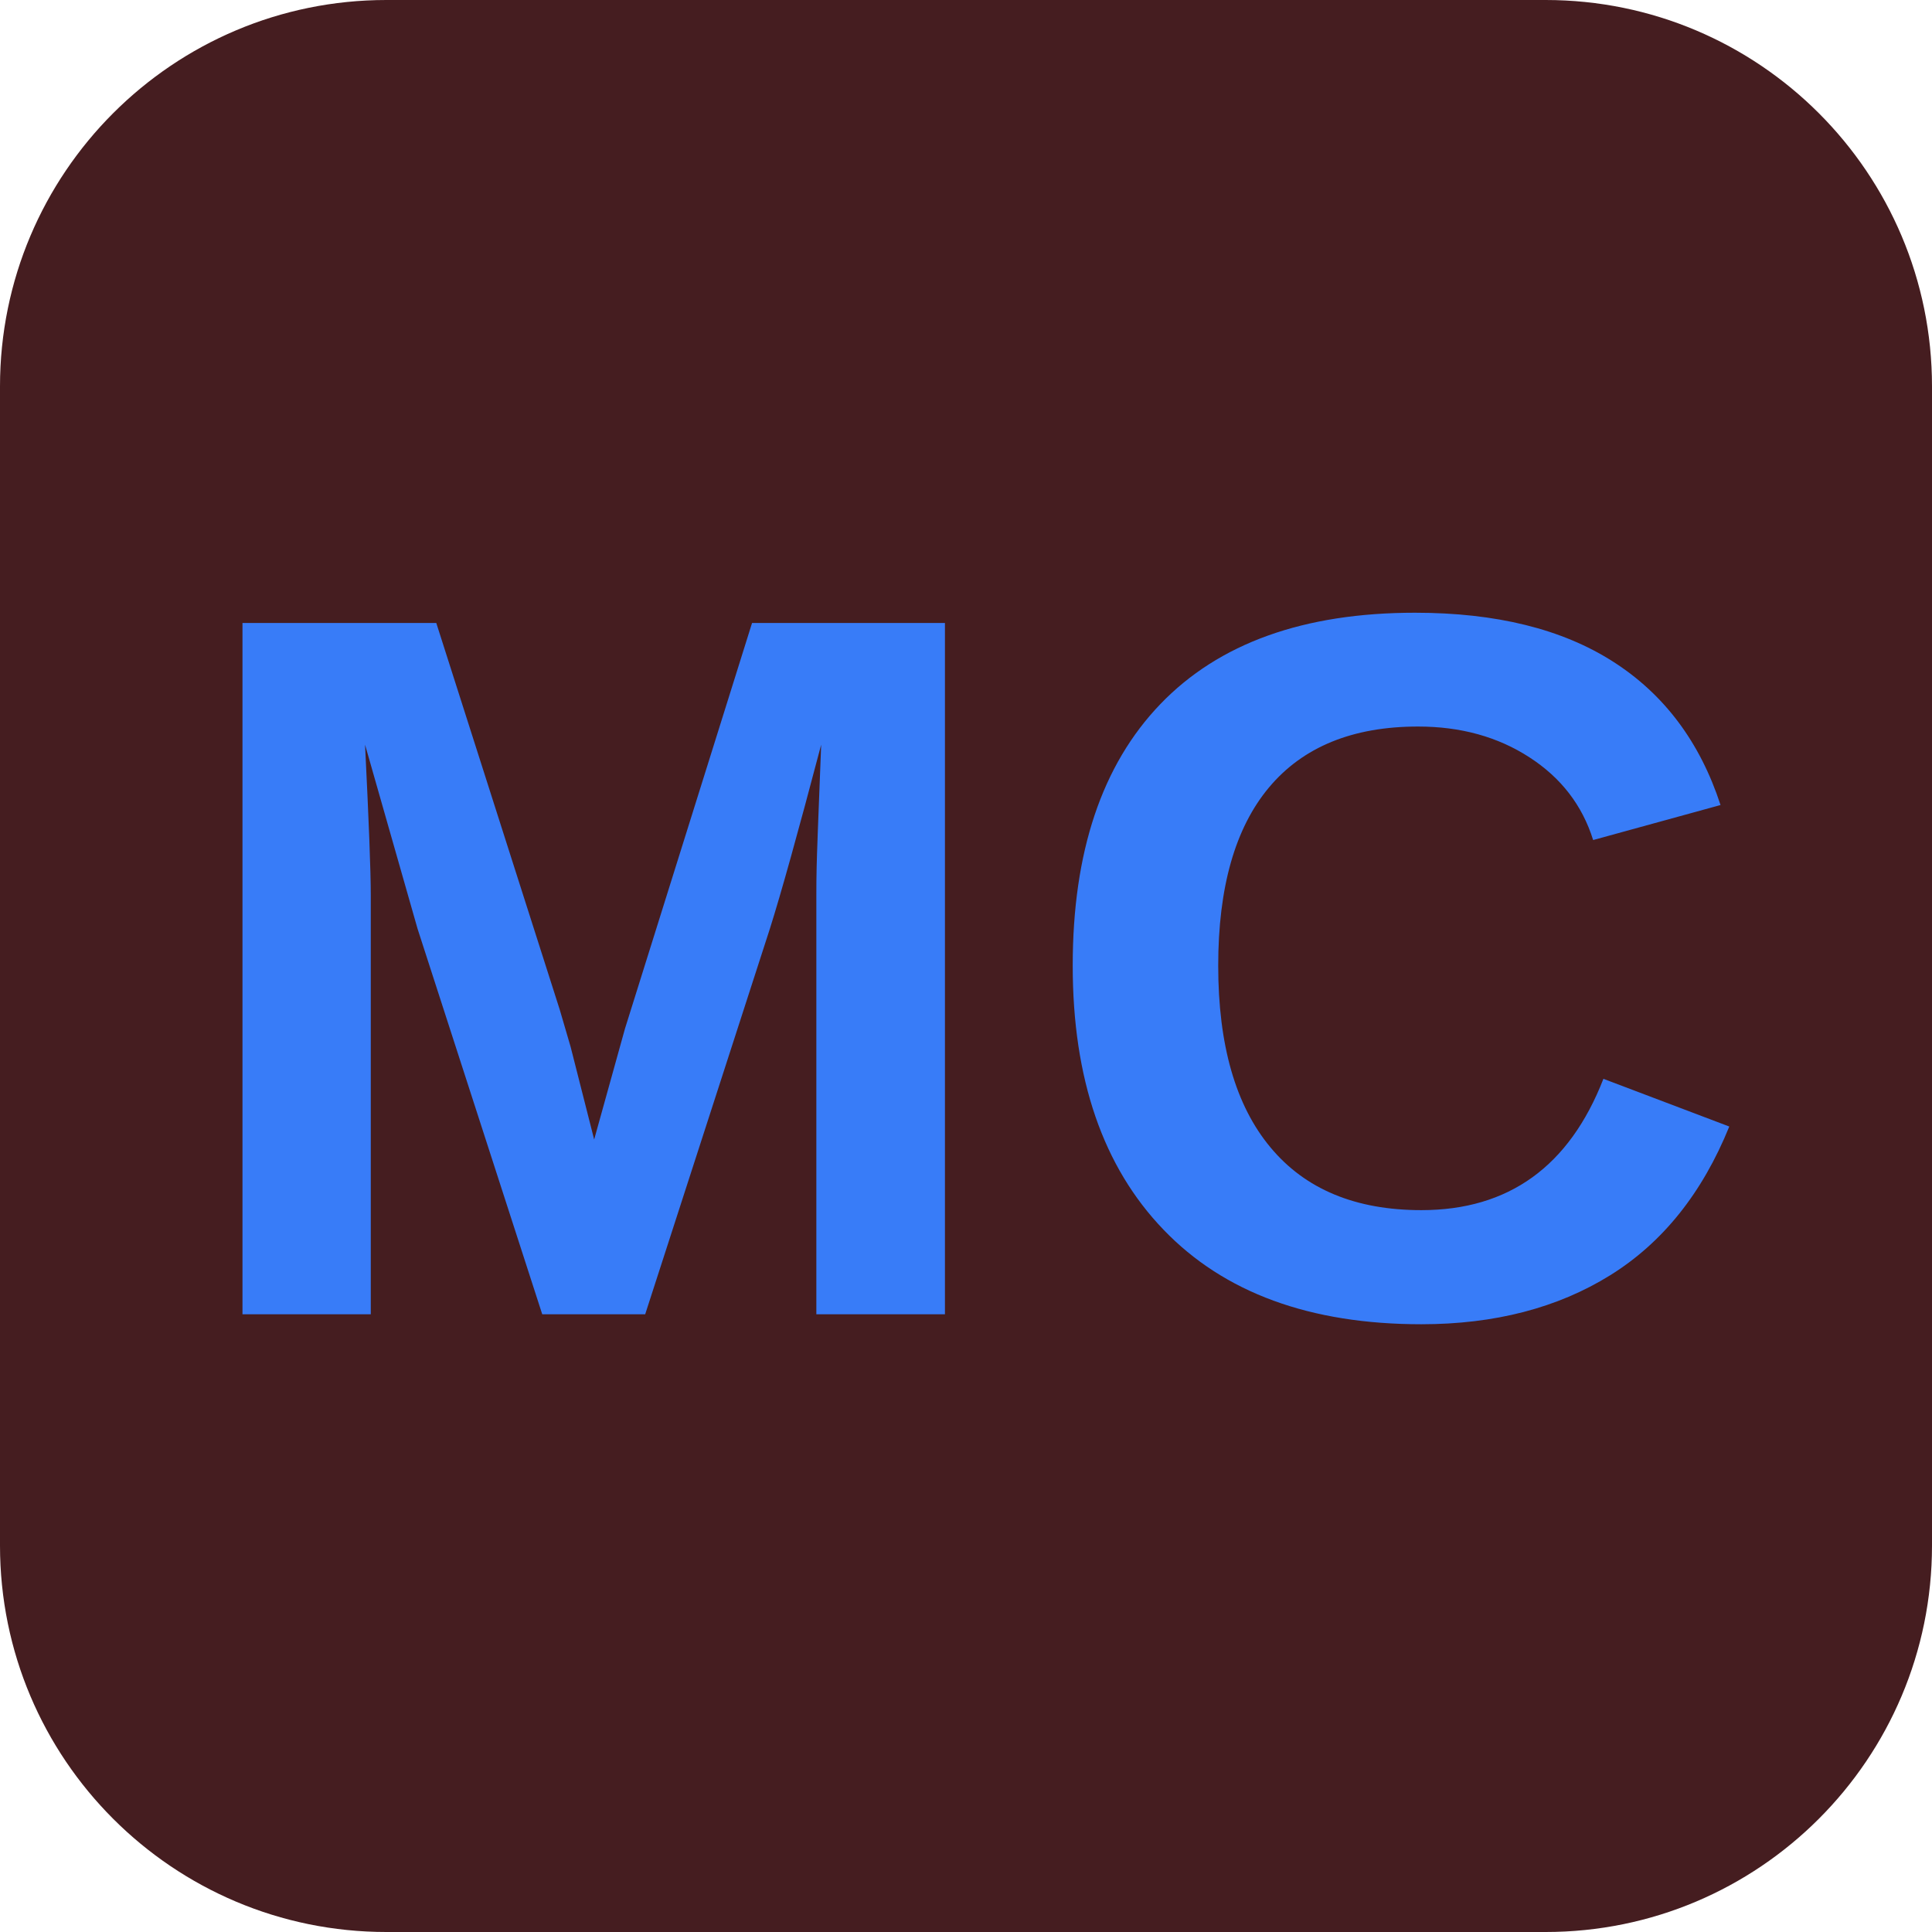
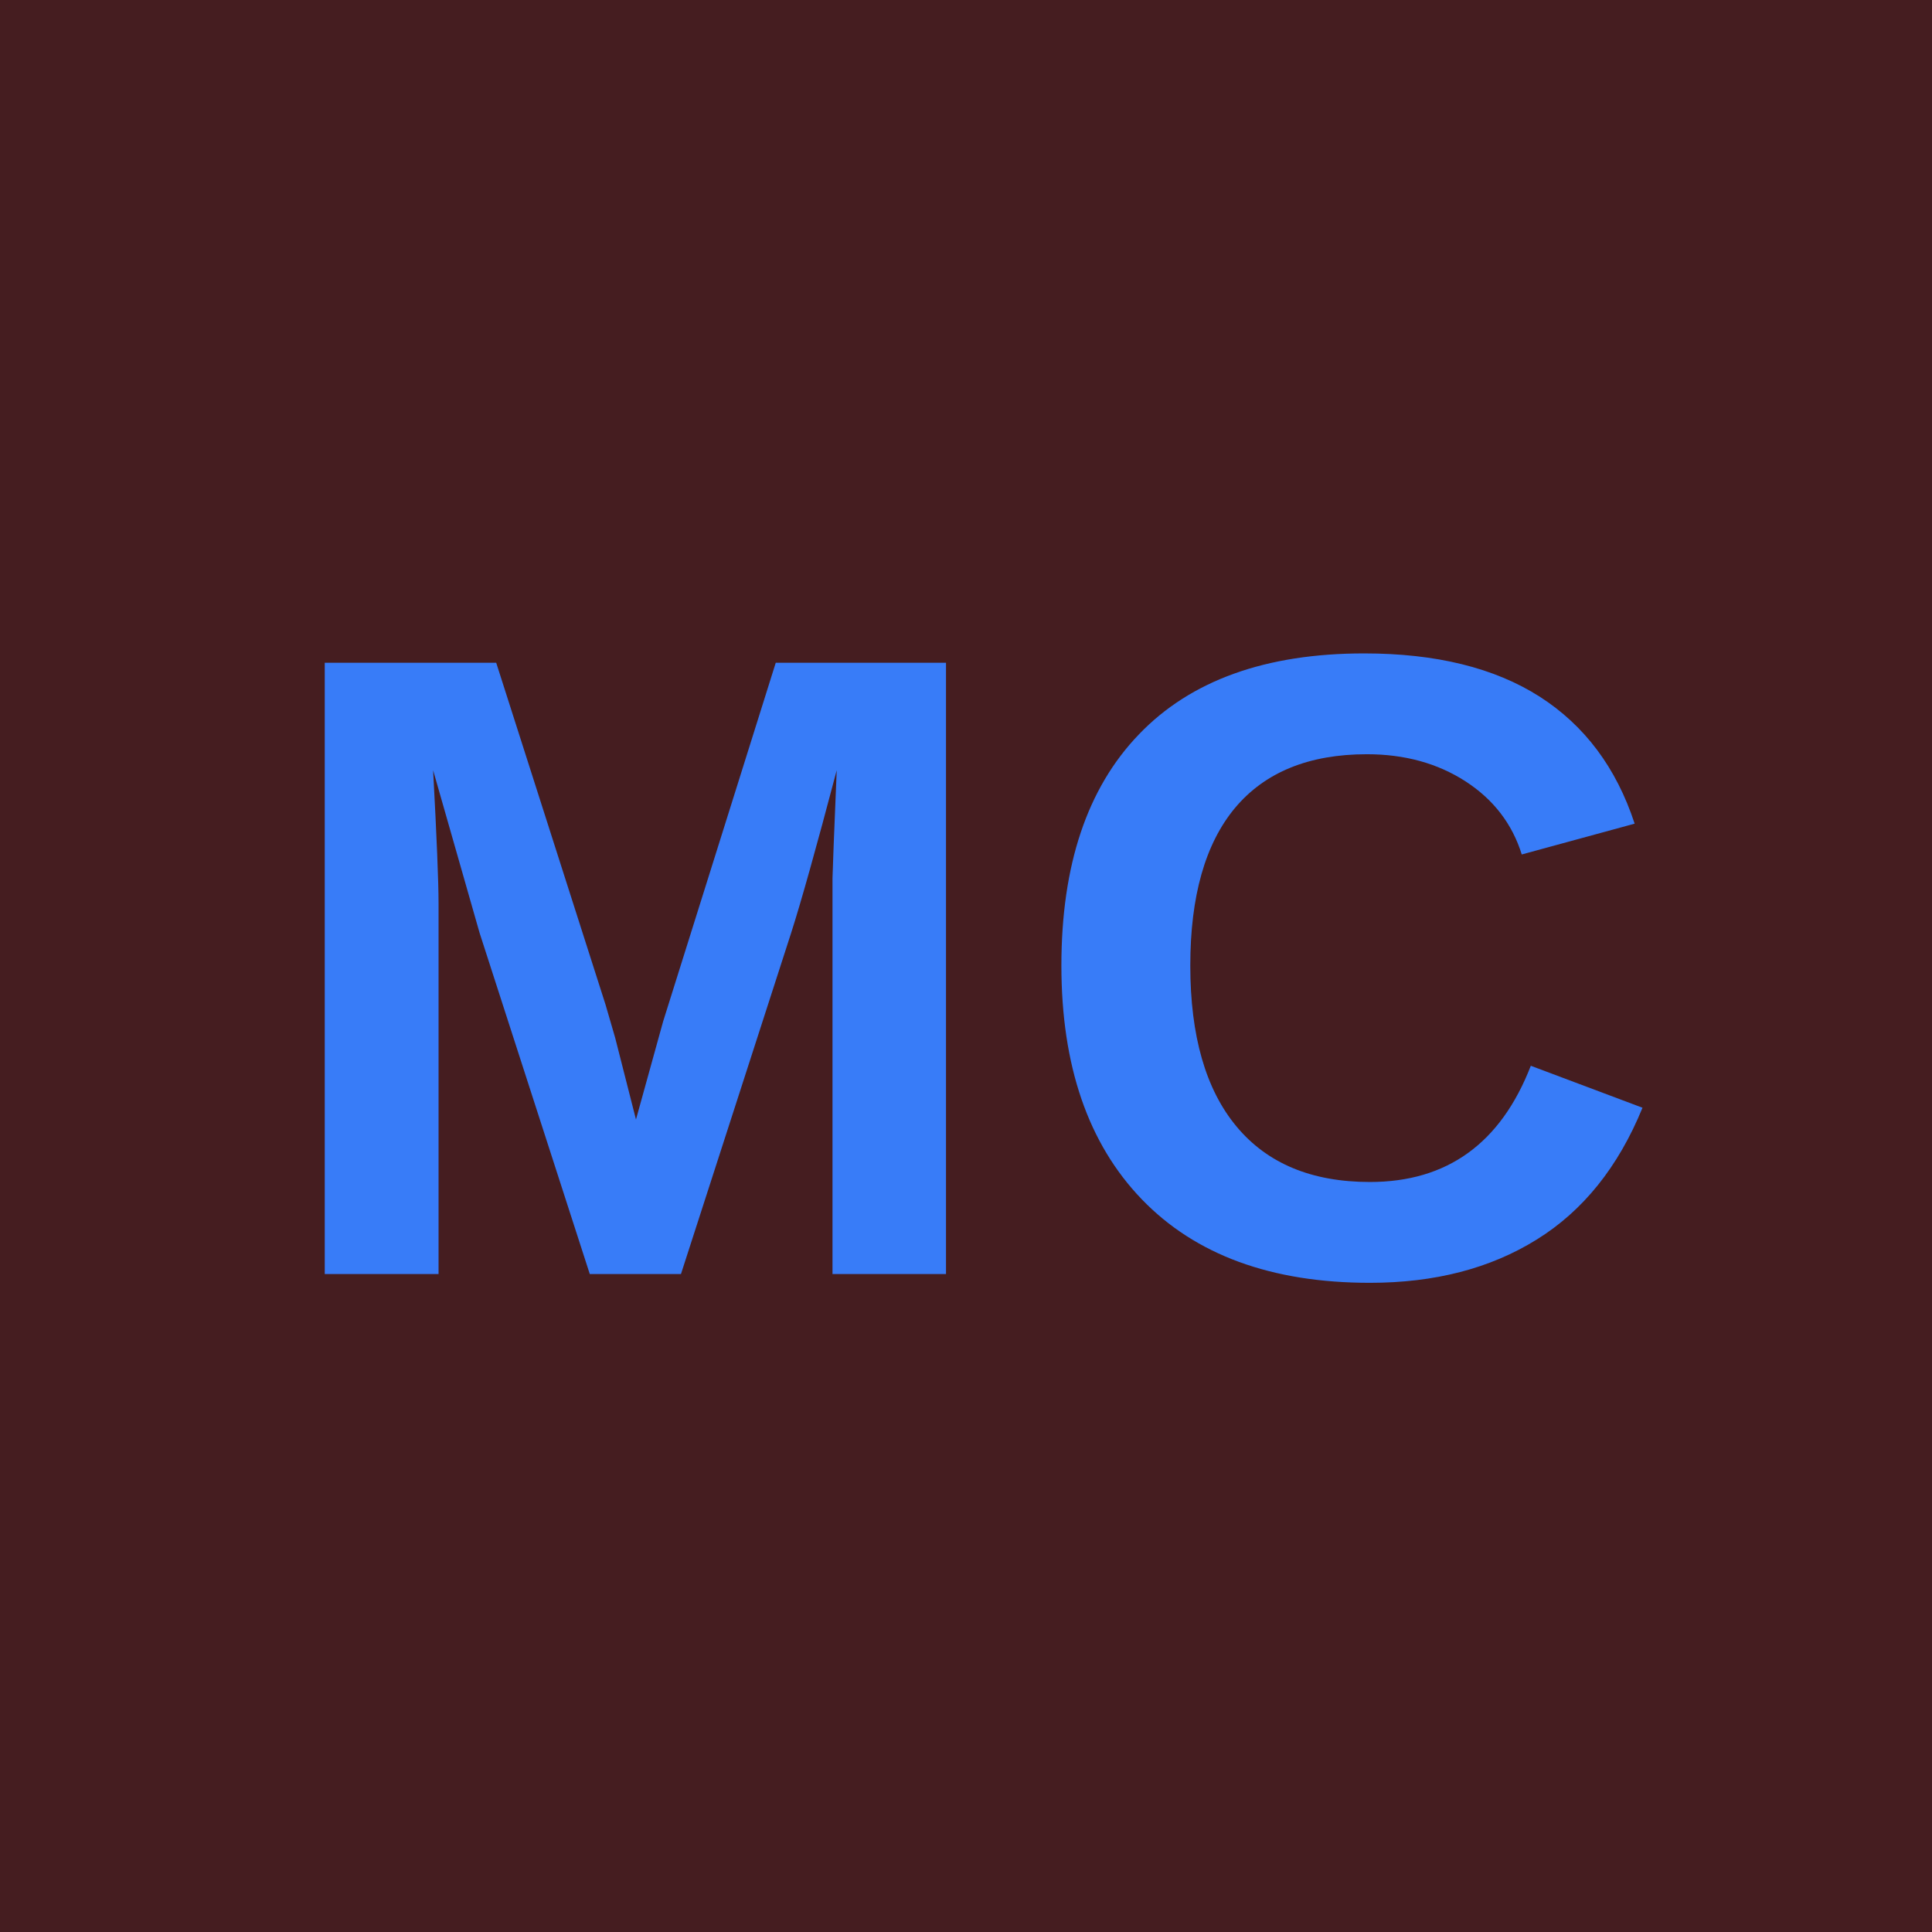
<svg xmlns="http://www.w3.org/2000/svg" viewBox="0 0 100 100">
-   <rect width="100" height="100" rx="20" fill="#451d20" />
-   <text x="50" y="50" fill="#387cf8" font-family="Arial Narrow, Arial, sans-serif" font-weight="700" font-size="52" text-anchor="middle" dominant-baseline="central" letter-spacing="1">MC</text>
+   <rect width="100" height="100" fill="#451d20" />
+   <text x="50" y="50" fill="#387cf8" font-family="Arial Narrow, Arial, sans-serif" font-weight="700" font-size="46" text-anchor="middle" dominant-baseline="central" letter-spacing="1">MC</text>
</svg>
